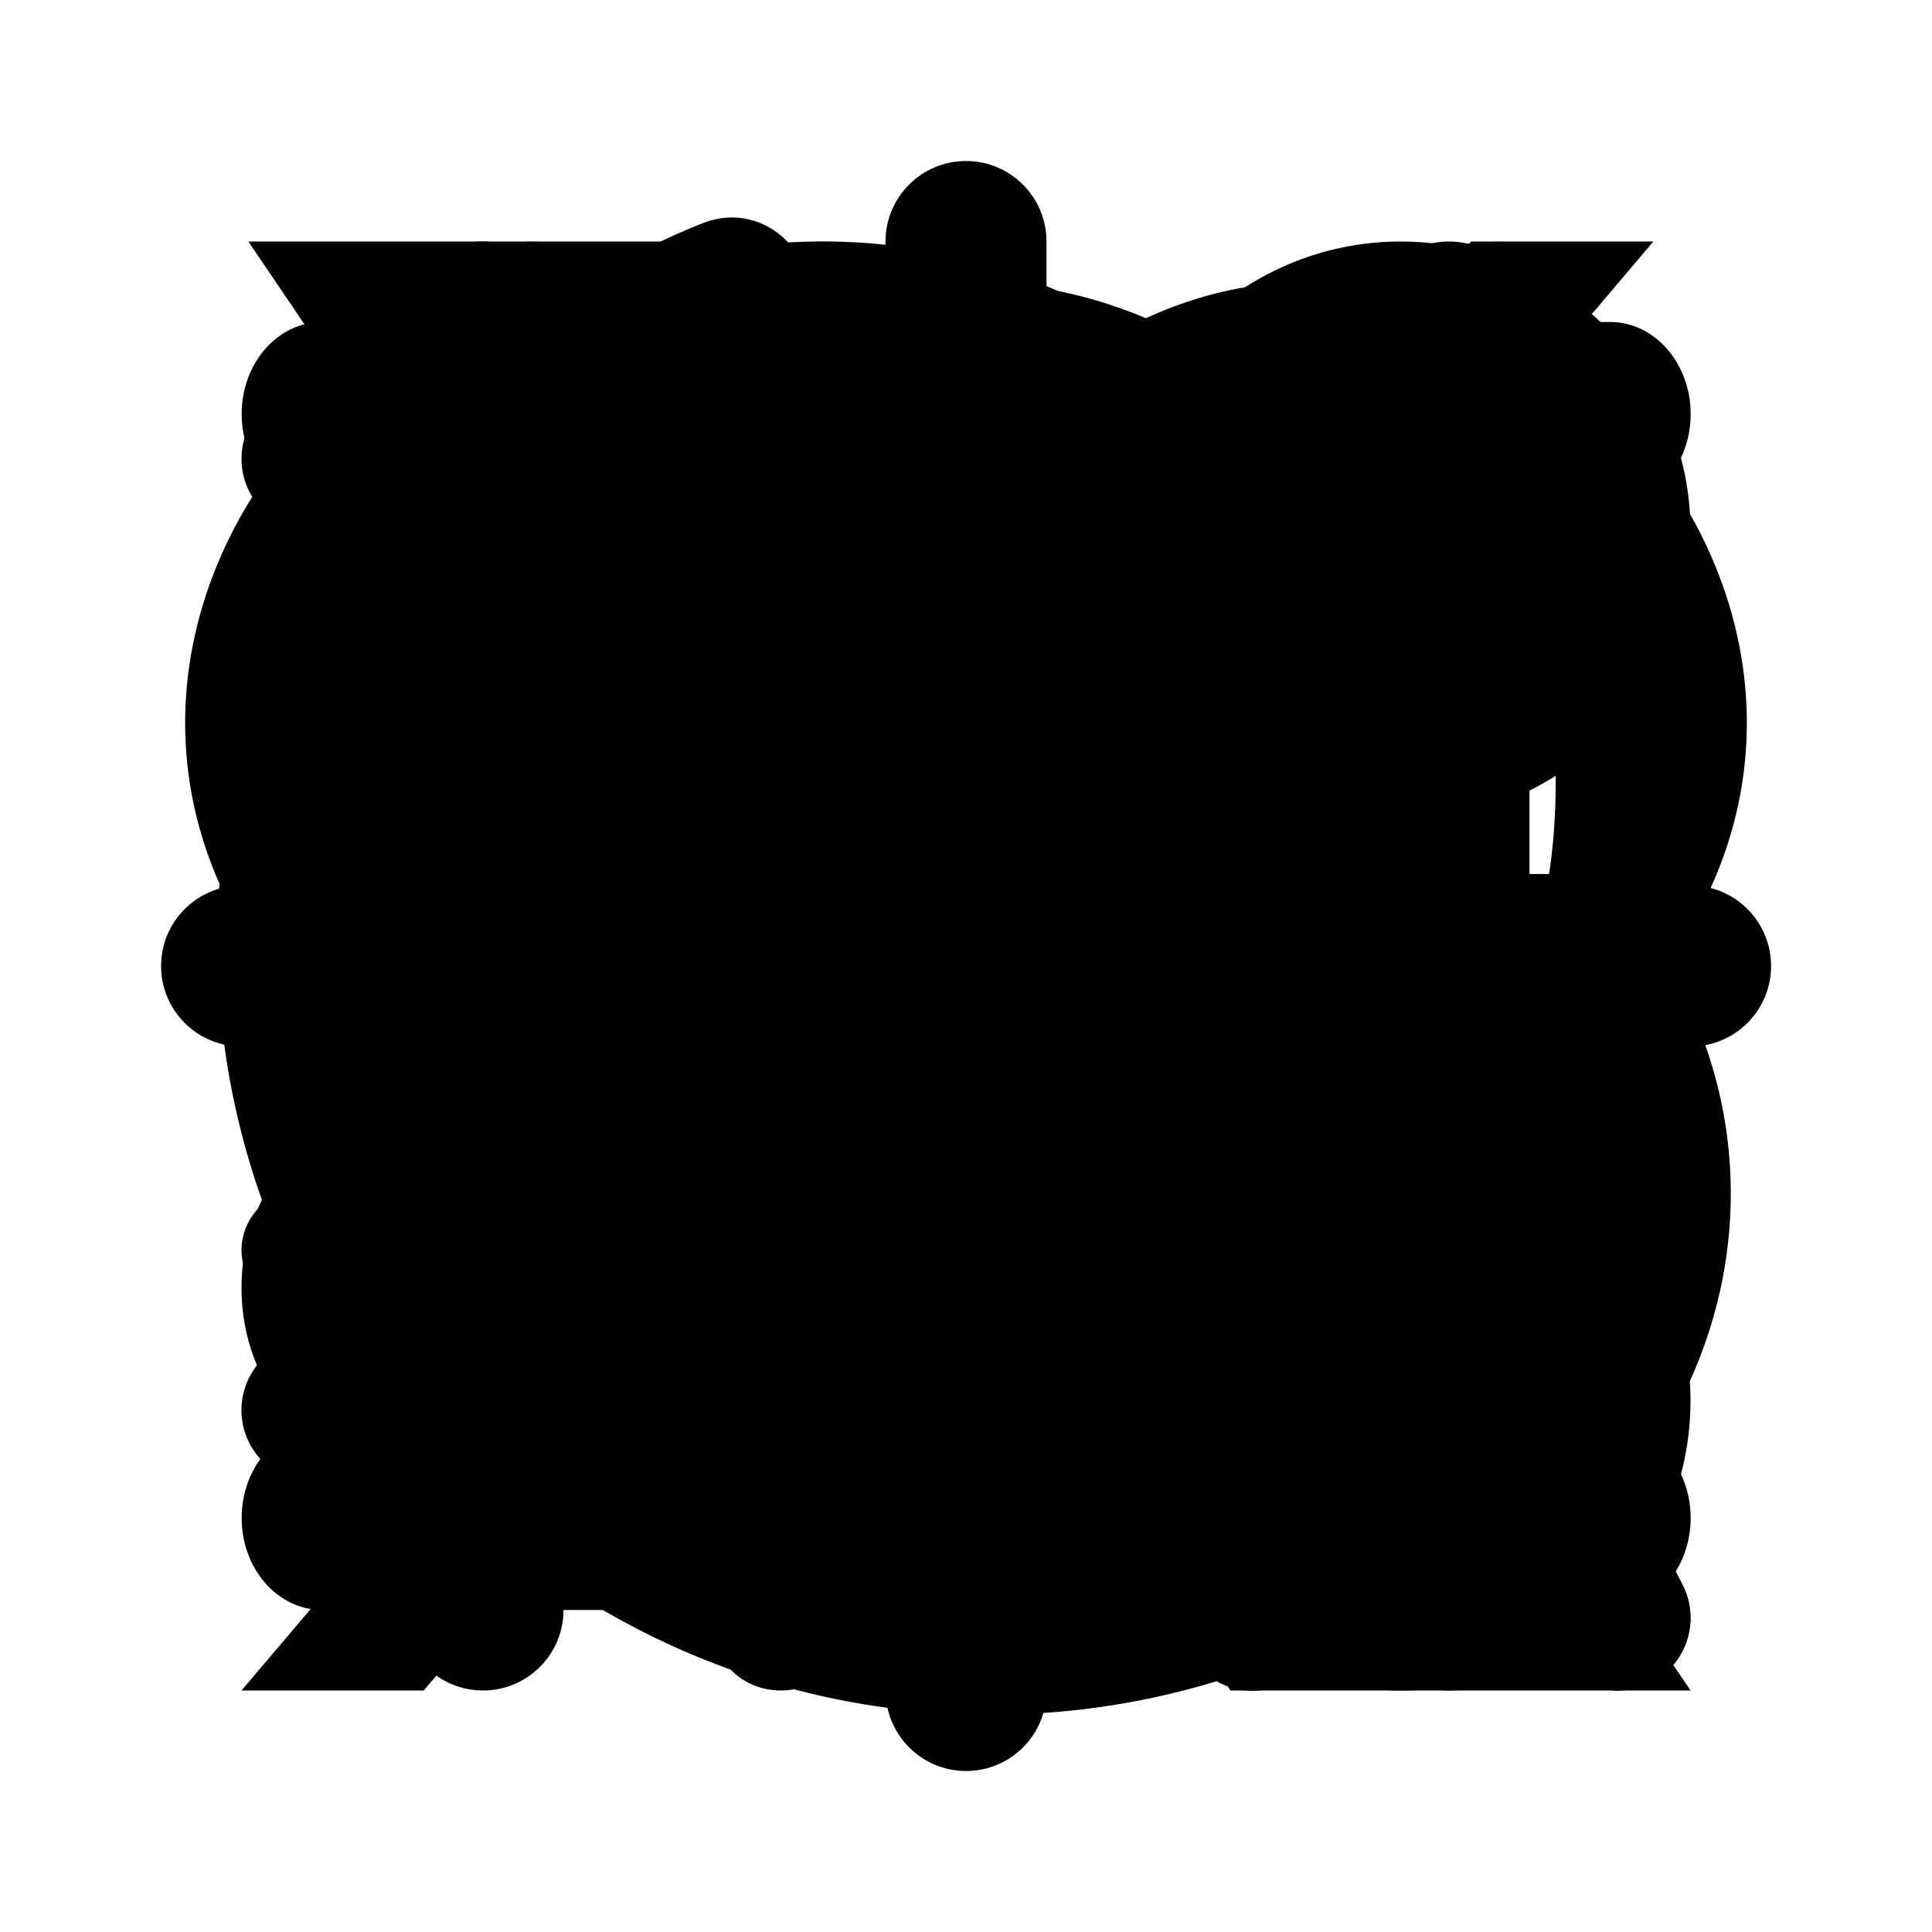
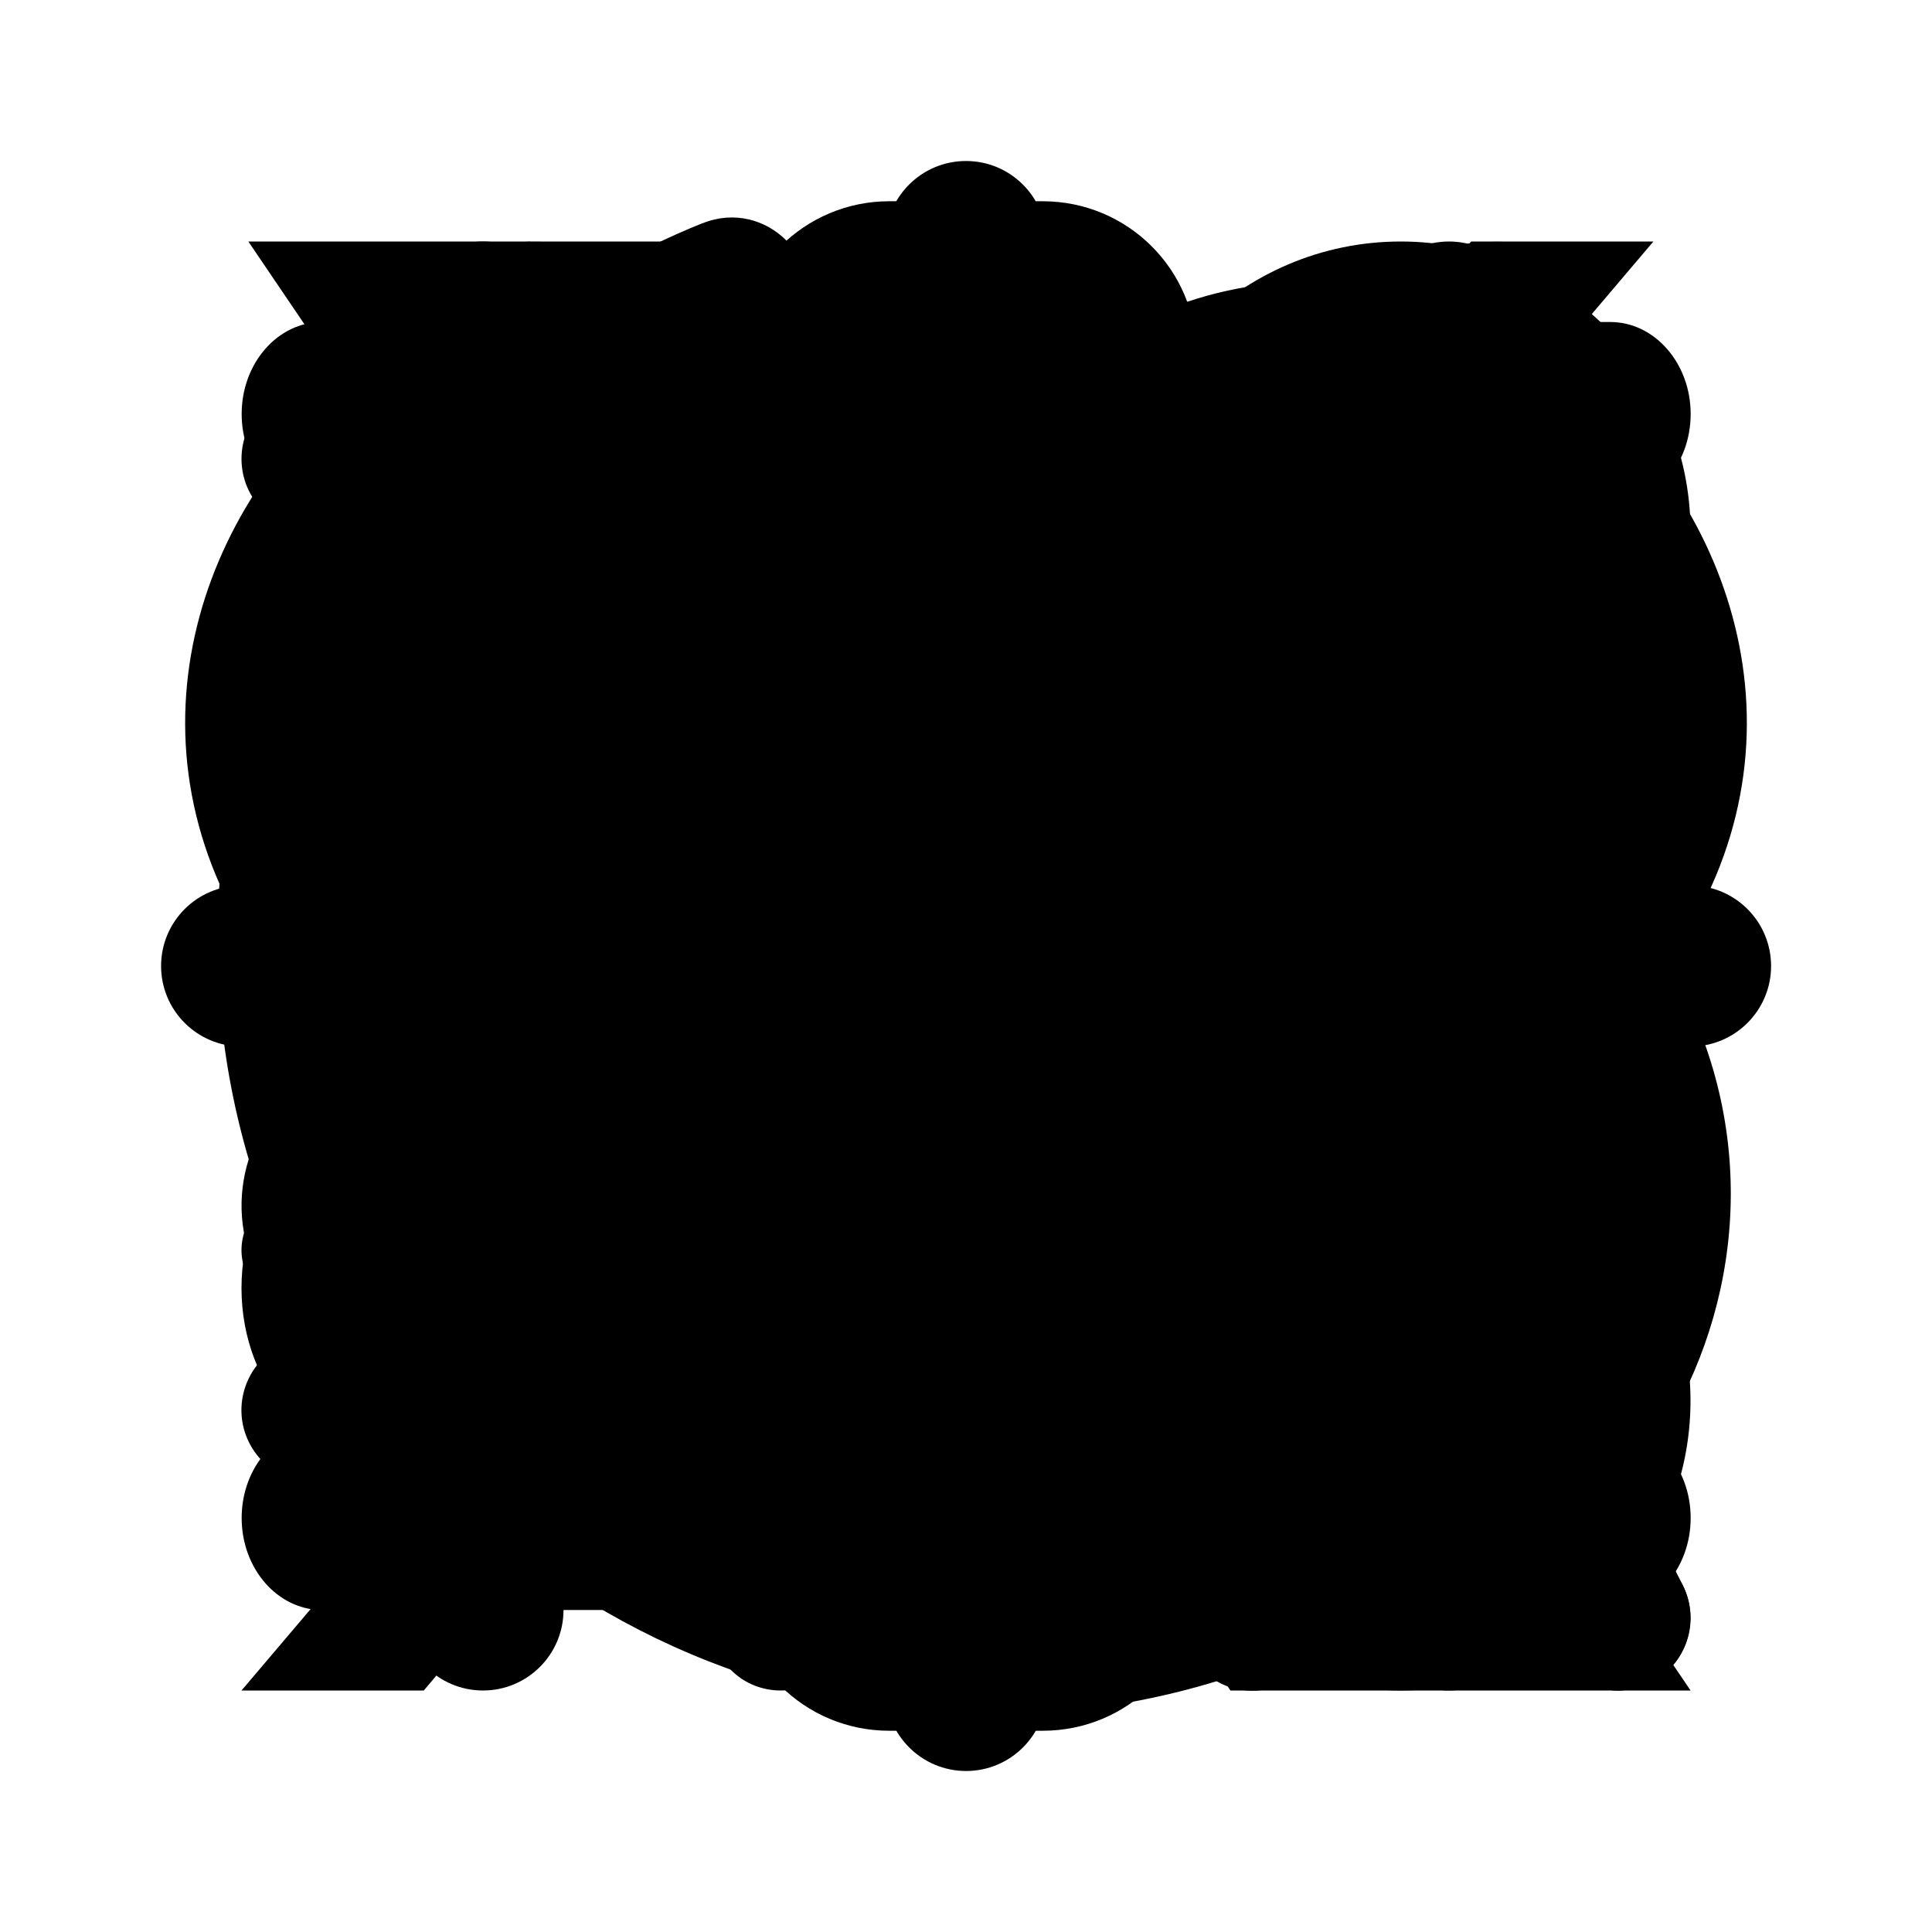
<svg xmlns="http://www.w3.org/2000/svg" version="1.1" viewBox="0 0 24 24">
  <path id="close" d="m5.143 4c-0.303 4.6e-5 -0.594 0.12-0.808 0.335-0.446 0.446-0.446 1.17 0 1.616l6.049 6.049-6.049 6.049c-0.446 0.446-0.446 1.17 0 1.616 0.446 0.446 1.17 0.446 1.616 0l6.049-6.049 6.049 6.049c0.446 0.446 1.17 0.446 1.616 0 0.446-0.446 0.446-1.17 0-1.616l-6.049-6.049 6.049-6.049c0.446-0.446 0.446-1.17 0-1.616-0.446-0.446-1.17-0.446-1.616 0l-6.049 6.049-6.049-6.049c-0.214-0.214-0.505-0.335-0.808-0.335z" />
+   <path id="cog" d="m9.136 4.951v-0.551c0-1.045 0.859-1.9 1.909-1.9h1.909c1.054 0 1.909 0.851 1.909 1.9v0.551c0.657 0.265 1.274 0.62 1.833 1.054l0.477-0.276c0.914-0.53 2.087-0.219 2.616 0.694l0.955 1.653c0.526 0.908 0.214 2.068-0.697 2.594l-0.477 0.276c0.098 0.7 0.098 1.409 0 2.109l0.477 0.285c0.906 0.525 1.217 1.678 0.697 2.584l-0.955 1.653c-0.528 0.907-1.694 1.217-2.606 0.694l-0.477-0.285c-0.561 0.442-1.181 0.803-1.842 1.073v0.541c0 1.049-0.855 1.9-1.909 1.9h-1.909c-1.054 0-1.909-0.851-1.909-1.9v-0.551c-0.657-0.265-1.274-0.62-1.833-1.054l-0.477 0.276c-0.914 0.53-2.087 0.219-2.616-0.694l-0.955-1.653c-0.526-0.908-0.214-2.068 0.697-2.594l0.477-0.276c-0.098-0.7-0.098-1.409 0-2.109l-0.477-0.285c-0.906-0.525-1.217-1.678-0.697-2.584l0.955-1.653c0.528-0.907 1.694-1.217 2.606-0.694l0.477 0.285c0.561-0.442 1.181-0.803 1.842-1.073zm-1.069 2.907-0.515 0.484-1.69-0.969-0.955 1.653 1.68 0.96-0.162 0.694c-0.207 0.868-0.207 1.773 0 2.641l0.162 0.694-1.68 0.96 0.955 1.653 1.69-0.969 0.515 0.484c0.649 0.616 1.433 1.071 2.291 1.33l0.687 0.19v1.938h1.909v-1.938l0.678-0.19c0.861-0.257 1.649-0.713 2.301-1.33l0.515-0.484 1.69 0.969 0.955-1.653-1.68-0.96 0.162-0.694c0.207-0.868 0.207-1.773 0-2.641l-0.162-0.694 1.68-0.96-0.955-1.653-1.69 0.969-0.515-0.484c-0.649-0.616-1.433-1.071-2.291-1.33l-0.687-0.19v-1.938h-1.909v1.938l-0.678 0.19c-0.861 0.257-1.649 0.713-2.301 1.33zm3.933 7.942c-5.091 0-5.091-7.6 0-7.6 5.091 0 5.091 7.6 0 7.6zm0-1.9c2.546 0 2.546-3.8 0-3.8-2.546 0-2.546 3.8 0 3.8z" />
  <path id="dark" d="m8.728 2.772c-3.536 1.421-6.028 4.886-6.028 8.919 0 5.296 4.314 9.61 9.61 9.61 4.033 0 7.498-2.493 8.919-6.028 0.315-0.785-0.465-1.565-1.25-1.25-0.885 0.356-1.849 0.552-2.864 0.552-4.257 0-7.688-3.43-7.688-7.688 0-1.015 0.196-1.979 0.552-2.864 0.315-0.785-0.465-1.565-1.25-1.25zm-0.963 2.765c-0.067 0.458-0.261 0.873-0.261 1.349 0 5.296 4.314 9.61 9.609 9.61 0.476 0 0.891-0.194 1.349-0.261-1.398 1.893-3.612 3.144-6.154 3.144-4.257 0-7.688-3.43-7.688-7.688 0-2.542 1.251-4.756 3.144-6.154z" />
  <path id="github" d="m6.592 3.001c-0.201 0.005-0.406 0.052-0.406 0.052-0.239 0.066-0.433 0.228-0.532 0.441-0.451 0.983-0.463 2.067-0.168 3.092-0.76 0.893-1.236 1.97-1.23 3.119v0.001 0.002c7.769e-4 2.275 0.792 3.85 2.008 4.805 0.867 0.68 1.883 0.988 2.898 1.197-0.206 0.463-0.314 0.954-0.288 1.464-0.549 0.09-1.119 0.189-1.431 0.121-0.439-0.096-0.729-0.284-1.025-0.56-0.296-0.276-0.568-0.642-0.909-1.017-0.342-0.375-0.795-0.791-1.468-0.948-0.449-0.105-0.904 0.15-1.016 0.569-0.112 0.419 0.161 0.844 0.61 0.948 0.164 0.038 0.338 0.159 0.599 0.444 0.26 0.285 0.564 0.701 1.001 1.108 0.437 0.408 1.036 0.806 1.827 0.979 0.495 0.108 1.175-0.046 1.8-0.124v1.524c0 0.432 0.375 0.782 0.837 0.782 0.462 0 0.837-0.35 0.837-0.782v-3.025c1.42e-4 -0.018-3.41e-4 -0.037-2e-3 -0.055-0.04-0.525 0.161-1.04 0.553-1.418 0.48-0.464 0.186-1.24-0.499-1.319-1.247-0.145-2.424-0.44-3.246-1.085-0.822-0.646-1.411-1.651-1.411-3.611 9.3e-6 -0.002 9.3e-6 -3e-3 0-0.004-0.006-0.898 0.362-1.762 1.025-2.412 0.221-0.217 0.29-0.532 0.178-0.812-0.239-0.598-0.218-1.234-0.061-1.846 0.413 0.09 1.107 0.321 2.159 0.979 0.201 0.126 0.451 0.164 0.685 0.105 1.776-0.449 3.647-0.449 5.423 0 0.234 0.059 0.484 0.021 0.685-0.105 1.051-0.658 1.746-0.889 2.159-0.979 0.158 0.612 0.178 1.248-0.061 1.846-0.112 0.28-0.043 0.596 0.178 0.812 0.658 0.645 1.025 1.501 1.025 2.393 0 1.977-0.591 2.991-1.411 3.635-0.82 0.644-1.994 0.93-3.236 1.06-0.693 0.071-0.995 0.856-0.509 1.322 0.397 0.382 0.599 0.903 0.554 1.434-2e-3 0.021-3e-3 0.042-4e-3 0.063v3.025c0 0.432 0.375 0.782 0.837 0.782 0.462 0 0.837-0.35 0.837-0.782v-3.025l-4e-3 0.061c0.046-0.542-0.077-1.067-0.294-1.559 1.014-0.201 2.03-0.504 2.894-1.183 1.218-0.957 2.008-2.541 2.008-4.832-4e-6 -1.141-0.475-2.21-1.23-3.096 0.295-1.024 0.283-2.107-0.168-3.09-0.098-0.213-0.293-0.375-0.531-0.441 0 0-0.205-0.047-0.406-0.052-0.2-0.005-0.466 0.013-0.795 0.081-0.579 0.12-1.443 0.5-2.445 1.079-1.843-0.412-3.753-0.412-5.596 0-1.002-0.58-1.866-0.96-2.445-1.079-0.329-0.068-0.594-0.086-0.795-0.081z" />
  <path id="heart" d="m12.674 5.024c5.007-4.705 12.181 2.529 7.515 7.579l-7.56 7.633c-0.347 0.352-0.912 0.352-1.258 0l-7.56-7.633c-4.666-5.05 2.508-12.284 7.516-7.579l0.674 0.67zm6.266 6.319c3.344-3.373-1.672-8.431-5.016-5.059l-1.294 1.314c-0.347 0.352-0.912 0.352-1.258 0l-1.294-1.314c-3.344-3.373-8.36 1.686-5.016 5.059l6.939 6.998z" />
  <path id="light" d="m12 2c-0.552 0-1 0.448-1 1v1c0 0.552 0.448 1 1 1s1-0.448 1-1v-1c0-0.552-0.448-1-1-1zm-6.363 2.637c-0.265 4e-5 -0.52 0.105-0.707 0.293-0.39 0.391-0.39 1.024 0 1.414l0.707 0.707c0.391 0.39 1.024 0.39 1.414 0 0.39-0.391 0.39-1.024 0-1.414l-0.707-0.707c-0.188-0.188-0.442-0.293-0.707-0.293zm12.02 0.293-0.707 0.707c-0.39 0.391-0.39 1.024 0 1.414 0.391 0.39 1.024 0.39 1.414 0l0.707-0.707c0.39-0.391 0.39-1.024 0-1.414-0.391-0.39-1.024-0.39-1.414 0zm-5.656 2.07c-2.75 0-5 2.25-5 5 0 2.749 2.25 5 5 5 2.75 0 5-2.25 5-5 0-2.75-2.25-5-5-5zm0 2c1.669 0 3 1.331 3 3 0 1.669-1.331 3-3 3-1.669 0-3-1.331-3-3 0-1.669 1.331-3 3-3zm-9 2c-0.552 0-1 0.448-1 1s0.448 1 1 1h1c0.552 0 1-0.448 1-1s-0.448-1-1-1zm17 0c-0.552 0-1 0.448-1 1s0.448 1 1 1h1c0.552 0 1-0.448 1-1s-0.448-1-1-1zm-13.656 5.656c-0.265 4e-5 -0.52 0.105-0.707 0.293l-0.707 0.707c-0.39 0.391-0.39 1.024 0 1.414 0.391 0.39 1.024 0.39 1.414 0l0.707-0.707c0.39-0.391 0.39-1.024 0-1.414-0.188-0.188-0.442-0.293-0.707-0.293zm10.605 0.293c-0.39 0.391-0.39 1.024 0 1.414l0.707 0.707c0.391 0.39 1.024 0.39 1.414 0 0.39-0.391 0.39-1.024 0-1.414l-0.707-0.707c-0.391-0.39-1.024-0.39-1.414 0zm-4.949 2.051c-0.552 0-1 0.448-1 1v1c0 0.552 0.448 1 1 1s1-0.448 1-1v-1c0-0.552-0.448-1-1-1z" />
  <path id="link" d="m19.098 12.973c1.432 2.518-0.395 5.637-3.302 5.638h-3.796c-5.061 0-5.061-7.556 0-7.556h0.949c1.265 0 1.265-1.889 0-1.889h-0.949c-3.144 0-5.694 2.537-5.694 5.667 0 3.13 2.549 5.667 5.694 5.667h3.796c4.374 2e-3 7.117-4.702 4.944-8.481l-0.01-0.019c-0.651-1.083-2.284-0.11-1.632 0.973zm-14.196-1.946c-1.432-2.518 0.395-5.637 3.302-5.638h3.796c5.061 0 5.061 7.556 0 7.556h-0.949c-1.265 0-1.265 1.889 0 1.889h0.949c3.144 0 5.694-2.537 5.694-5.667 0-3.13-2.549-5.667-5.694-5.667h-3.796c-4.374-0.002-7.117 4.702-4.944 8.481l0.009 0.019c0.652 1.083 2.284 0.11 1.632-0.973z" />
  <path id="menu" d="m4.002 4h16a1 1.143 0 0 1 0 2.286h-16a1 1.143 0 1 1 0-2.286zm0 6.857h16a1 1.143 0 0 1 0 2.286h-16a1 1.143 0 0 1 0-2.286zm0 6.857h16a1 1.143 0 0 1 0 2.286h-16a1 1.143 0 0 1 0-2.286z" />
  <path id="minus" d="m4 11c-0.552 0-1 0.448-1 1s0.448 1 1 1h16c0.552 0 1-0.448 1-1s-0.448-1-1-1z" />
  <path id="plus" d="m12 3c-0.552 0-1 0.448-1 1v7h-7c-0.552 0-1 0.448-1 1 0 0.552 0.448 1 1 1h7v7c0 0.552 0.448 1 1 1 0.552 0 1-0.448 1-1v-7h7c0.552 0 1-0.448 1-1 0-0.552-0.448-1-1-1h-7v-7c0-0.552-0.448-1-1-1z" />
  <path id="preferences" d="m6 3c-0.552 0-1 0.448-1 1v9.416c-1.107 0.443-2 1.327-2 2.584s0.893 2.141 2 2.584v1.416c0 0.552 0.448 1 1 1s1-0.448 1-1v-1.416c1.107-0.443 2-1.327 2-2.584s-0.893-2.141-2-2.584v-9.416c0-0.552-0.448-1-1-1zm6 0c-0.552 0-1 0.448-1 1v1.416c-1.107 0.443-2 1.327-2 2.584 0 1.257 0.893 2.141 2 2.584v9.416c0 0.552 0.448 1 1 1s1-0.448 1-1v-9.416c1.107-0.443 2-1.327 2-2.584 0-1.257-0.893-2.141-2-2.584v-1.416c0-0.552-0.448-1-1-1zm6 0c-0.552 0-1 0.448-1 1v9.416c-1.107 0.443-2 1.327-2 2.584s0.893 2.141 2 2.584v1.416c0 0.552 0.448 1 1 1s1-0.448 1-1v-1.416c1.107-0.443 2-1.327 2-2.584s-0.893-2.141-2-2.584v-9.416c0-0.552-0.448-1-1-1zm-6 4c0.564 0 1 0.436 1 1s-0.436 1-1 1-1-0.436-1-1 0.436-1 1-1zm-6 8c0.564 0 1 0.436 1 1s-0.436 1-1 1-1-0.436-1-1 0.436-1 1-1zm12 0c0.564 0 1 0.436 1 1s-0.436 1-1 1-1-0.436-1-1 0.436-1 1-1z" />
  <path id="search" d="m15.922 14.641 4.865 4.874a0.903 0.903 0 0 1-1.282 1.264l-4.856-4.856a7.22 7.221 0 1 1 1.273-1.273zm-5.704 0.993a5.415 5.415 0 1 0 0-10.831 5.415 5.415 0 0 0 0 10.831z" />
  <path id="share" d="m17.4 3c-1.978 0-3.6 1.623-3.6 3.6 0 0.254 0.116 0.47 0.167 0.71l-4.776 2.387c-0.661-0.741-1.527-1.297-2.591-1.297-1.978 0-3.6 1.622-3.6 3.6 0 1.978 1.623 3.6 3.6 3.6 1.064 0 1.93-0.556 2.591-1.297l4.776 2.387c-0.05 0.241-0.167 0.456-0.167 0.71 0 1.978 1.623 3.6 3.6 3.6 1.978 0 3.6-1.622 3.6-3.6s-1.623-3.6-3.6-3.6c-1.064 0-1.93 0.556-2.591 1.297l-4.776-2.387c0.05-0.241 0.167-0.456 0.167-0.71s-0.116-0.47-0.167-0.71l4.776-2.387c0.661 0.741 1.527 1.297 2.591 1.297 1.978 0 3.6-1.623 3.6-3.6s-1.623-3.6-3.6-3.6zm0 1.8c1.005 0 1.8 0.795 1.8 1.8s-0.795 1.8-1.8 1.8c-0.712 0-1.315-0.406-1.61-0.995-0.121-0.242-0.19-0.512-0.19-0.805 0-1.005 0.795-1.8 1.8-1.8zm-10.8 5.4c0.712 0 1.315 0.406 1.61 0.995 0.121 0.242 0.19 0.512 0.19 0.805s-0.068 0.563-0.19 0.805c-0.295 0.589-0.898 0.995-1.61 0.995-1.005 0-1.8-0.795-1.8-1.8s0.795-1.8 1.8-1.8zm10.8 5.4c1.005 0 1.8 0.795 1.8 1.8s-0.795 1.8-1.8 1.8-1.8-0.795-1.8-1.8c0-0.293 0.068-0.563 0.19-0.805 0.295-0.589 0.898-0.995 1.61-0.995z" />
  <path id="translate" d="m9.3 3c-0.497 0-0.9 0.403-0.9 0.9v0.9h-4.5c-0.497 0-0.9 0.403-0.9 0.9s0.403 0.9 0.9 0.9h7.579c-0.443 1.818-1.178 3.511-2.206 5.01-0.571-0.835-1.075-1.717-1.473-2.659-0.193-0.458-0.721-0.673-1.179-0.48-0.458 0.193-0.673 0.721-0.48 1.179 0.516 1.22 1.21 2.335 1.981 3.391-1.308 1.486-2.832 2.78-4.623 3.67-0.445 0.221-0.627 0.761-0.406 1.206 0.221 0.446 0.762 0.628 1.208 0.406 1.907-0.948 3.529-2.319 4.95-3.876 0.123 0.136 0.217 0.297 0.345 0.429 0.346 0.357 0.915 0.367 1.273 0.021 0.358-0.345 0.368-0.915 0.023-1.273-0.154-0.16-0.27-0.352-0.417-0.519 1.396-1.901 2.353-4.12 2.869-6.505h1.357c0.497 0 0.9-0.403 0.9-0.9 0-0.497-0.403-0.9-0.9-0.9h-4.5v-0.9c0-0.497-0.403-0.9-0.9-0.9zm6.3 7.2c-0.341-2.3e-5 -0.653 0.193-0.805 0.497l-4.5 9c-0.222 0.445-0.042 0.985 0.403 1.208 0.445 0.222 0.985 0.042 1.208-0.403l1.1-2.203h5.189l1.1 2.203c0.222 0.445 0.763 0.625 1.208 0.403 0.445-0.222 0.625-0.763 0.403-1.208l-4.5-9c-0.152-0.305-0.464-0.497-0.805-0.497zm0 2.913 1.694 3.387h-3.389z" />
  <path id="twitter" d="m3.085 3 6.745 9.953-6.83 8.047h2.264l5.572-6.564 4.449 6.564h5.716l-6.988-10.311 6.526-7.689h-2.264l-5.267 6.208-4.206-6.208zm3.151 1.739h1.552l4.175 6.055 0.664 0.963 5.211 7.556h-1.554l-4.38-6.352-0.054-0.08-0.664-0.963z" />
</svg>
